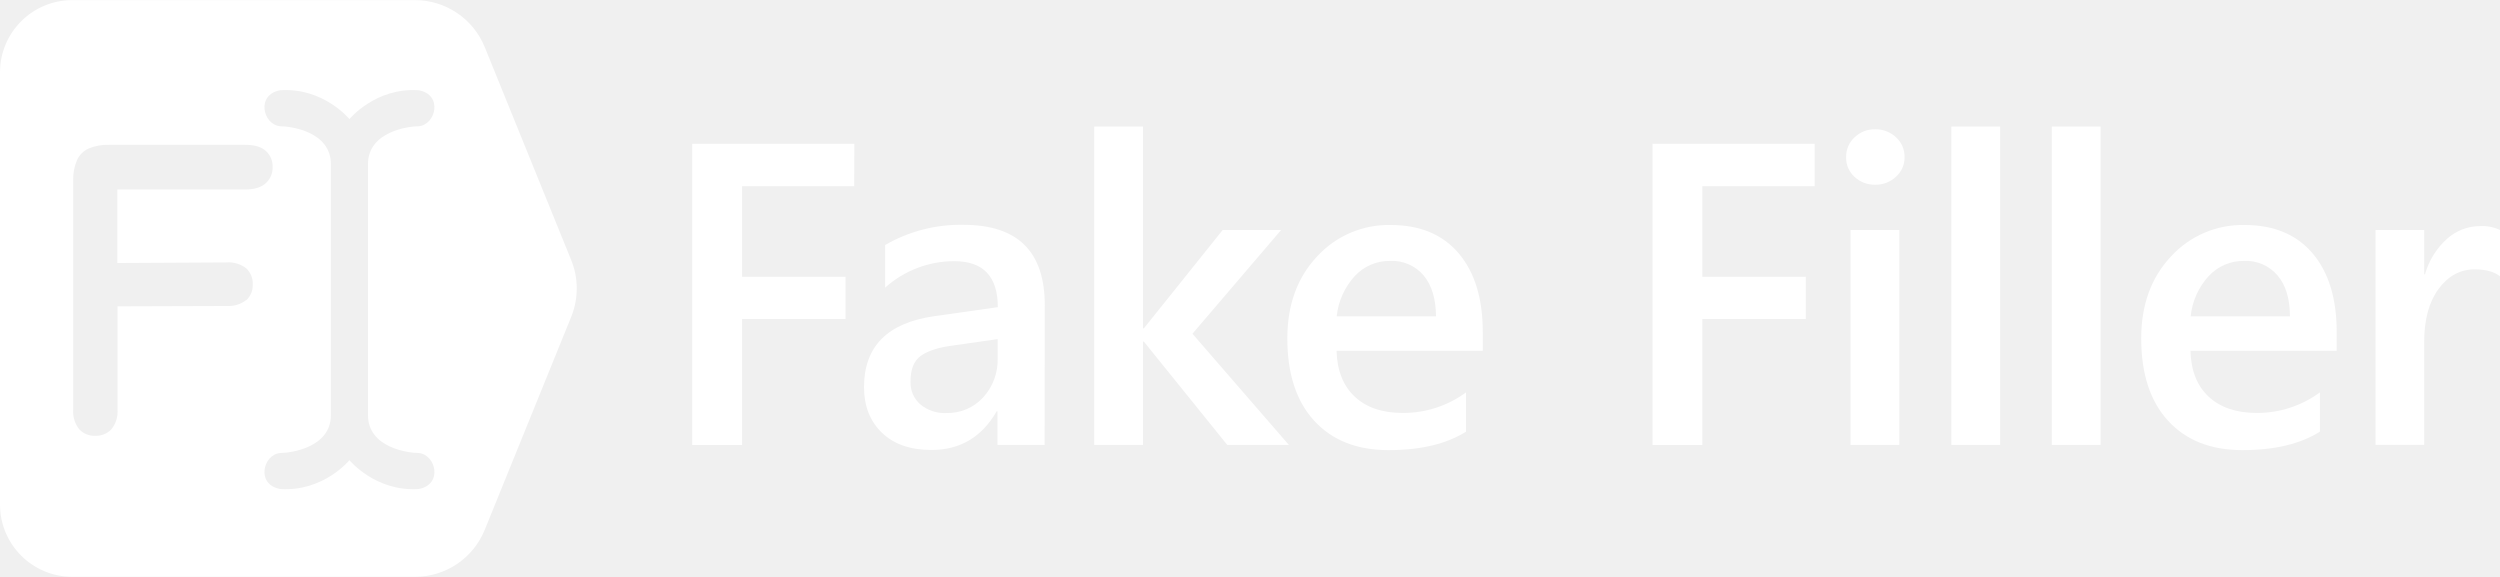
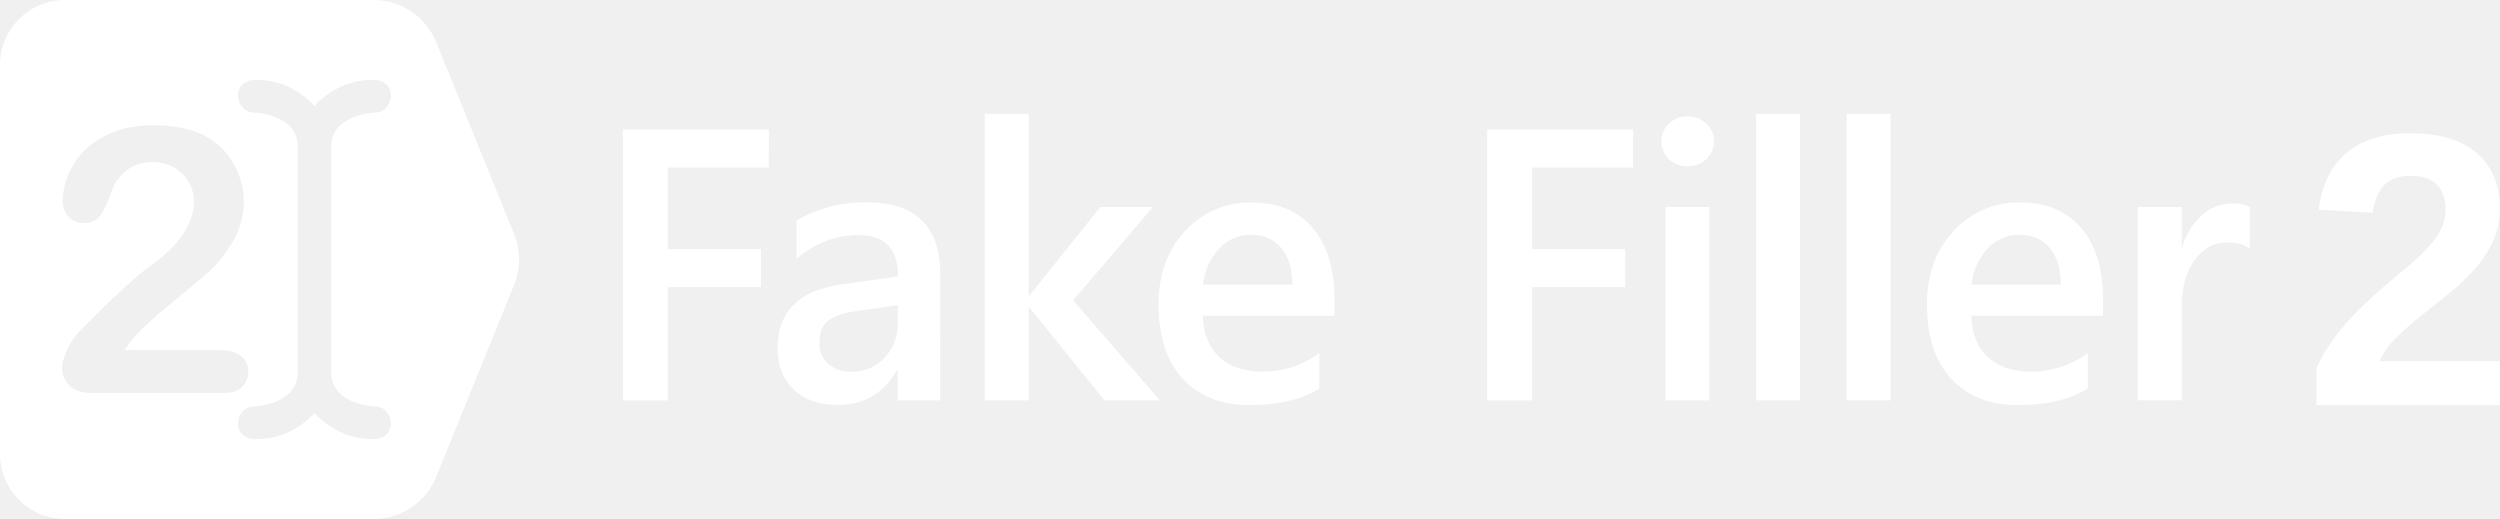
- <svg xmlns="http://www.w3.org/2000/svg" id="Dark" viewBox="0 0 641.6 148">
-   <defs>
-     <style>.cls-1{fill:#fff;}</style>
+ <svg xmlns="http://www.w3.org/2000/svg" id="Dark" viewBox="0 0 712.928 148" version="1.1" width="712.928" height="148">
+   <defs id="defs2243">
+     <style id="style2241">.cls-1{fill:#fff;}</style>
+     <style id="style2365">.cls-1{fill:#44a4e0;}</style>
+     <style id="style2409">.cls-1{fill:#44a4e0;}</style>
+     <style id="style459">.cls-1{fill:#44a4e0;}</style>
  </defs>
-   <path class="cls-1" d="M249.78,293.75H221V317h26.56v10.84H221v32.33h-12.8V282.87h41.62Z" transform="translate(-30.56 -245.97)" />
-   <path class="cls-1" d="M298.65,360.15h-12.1v-8.62h-.21q-5.7,9.92-16.73,9.92-8.12,0-12.71-4.42t-4.6-11.7q0-15.63,18-18.21l16.34-2.32q0-11.81-11.18-11.8a26.51,26.51,0,0,0-17.74,6.79V308.85a38.6,38.6,0,0,1,20.11-5.18q20.85,0,20.86,20.59ZM286.6,333,275,334.66q-5.37.7-8.09,2.61T264.24,344a7.36,7.36,0,0,0,2.5,5.74,9.66,9.66,0,0,0,6.69,2.23,12.36,12.36,0,0,0,9.44-4,14.27,14.27,0,0,0,3.73-10.11Z" transform="translate(-30.56 -245.97)" />
-   <path class="cls-1" d="M361.33,360.15H345.52l-21.4-26.51h-.22v26.51H311.38v-81.7H323.9v51.79h.22L344.34,305h15l-22.75,26.62Z" transform="translate(-30.56 -245.97)" />
-   <path class="cls-1" d="M411.1,336H373.57c.15,5.1,1.71,9,4.71,11.8s7.1,4.15,12.34,4.15a27.18,27.18,0,0,0,16.18-5.28v10.08q-7.53,4.74-19.89,4.74-12.15,0-19.06-7.52t-6.91-21.15q0-12.88,7.61-21a24.87,24.87,0,0,1,18.89-8.11q11.3,0,17.48,7.28t6.18,20.21Zm-12-8.84q-.06-6.75-3.17-10.49a10.62,10.62,0,0,0-8.61-3.74,12.1,12.1,0,0,0-9.11,3.93,18.08,18.08,0,0,0-4.6,10.3Z" transform="translate(-30.56 -245.97)" />
-   <path class="cls-1" d="M496.27,293.75H467.45V317H494v10.84H467.45v32.33H454.66V282.87h41.61Z" transform="translate(-30.56 -245.97)" />
-   <path class="cls-1" d="M511.77,293.38a7.49,7.49,0,0,1-5.24-2,6.54,6.54,0,0,1-2.18-5.06,6.7,6.7,0,0,1,2.18-5.12,7.36,7.36,0,0,1,5.24-2.05,7.61,7.61,0,0,1,5.38,2.05,6.68,6.68,0,0,1,2.2,5.12,6.58,6.58,0,0,1-2.2,5A7.55,7.55,0,0,1,511.77,293.38ZM518,360.15H505.48V305H518Z" transform="translate(-30.56 -245.97)" />
-   <path class="cls-1" d="M543.88,360.15H531.35v-81.7h12.53Z" transform="translate(-30.56 -245.97)" />
-   <path class="cls-1" d="M569.66,360.15H557.13v-81.7h12.53Z" transform="translate(-30.56 -245.97)" />
-   <path class="cls-1" d="M630.25,336H592.72q.21,7.65,4.7,11.8t12.34,4.15a27.16,27.16,0,0,0,16.18-5.28v10.08q-7.53,4.74-19.89,4.74-12.15,0-19.06-7.52t-6.91-21.15q0-12.88,7.61-21a24.88,24.88,0,0,1,18.9-8.11q11.28,0,17.47,7.28t6.19,20.21Zm-12-8.84q0-6.75-3.17-10.49a10.61,10.61,0,0,0-8.6-3.74,12.1,12.1,0,0,0-9.12,3.93,18,18,0,0,0-4.59,10.3Z" transform="translate(-30.56 -245.97)" />
-   <path class="cls-1" d="M672.16,316.88q-2.25-1.78-6.5-1.78-5.55,0-9.25,5t-3.71,13.64v26.4H640.22V305H652.7v11.37h.21a19.2,19.2,0,0,1,5.62-9.08A12.65,12.65,0,0,1,667,304a10.5,10.5,0,0,1,5.16,1Z" transform="translate(-30.56 -245.97)" />
-   <path id="Layer_1" data-name="Layer 1" class="cls-1" d="M49.06,246a18.55,18.55,0,0,0-18.5,18.49v111A18.55,18.55,0,0,0,49.06,394h88a19.3,19.3,0,0,0,17.9-12.05l22.2-54.68a19.35,19.35,0,0,0,0-14.54h0L154.94,258A19.34,19.34,0,0,0,137,246M93.72,323a7.43,7.43,0,0,1-5,1.5l-28,.09v26.45a7.28,7.28,0,0,1-1.55,5.08A5.42,5.42,0,0,1,55,357.81a5.26,5.26,0,0,1-4.13-1.7,7.35,7.35,0,0,1-1.53-5.05v-2.38h0V292.25a12.41,12.41,0,0,1,1-5.23,6,6,0,0,1,3-2.95,12.47,12.47,0,0,1,5.18-.93h35q3.56,0,5.28,1.58a5.32,5.32,0,0,1,1.73,4.12A5.39,5.39,0,0,1,98.75,293Q97,294.6,93.47,294.6l-32.79,0v18.87l28-.15a7.35,7.35,0,0,1,5.08,1.52A5.28,5.28,0,0,1,95.42,319a5.16,5.16,0,0,1-1.7,4.06ZM125,352.5c0,8.39,10.36,9.73,13,9.73,4.44.37,6.29,8.13,0,9.24-11.1.74-17.76-7.4-17.76-7.4h0s-6.66,8.14-17.76,7.4c-6.29-1.11-4.44-8.87,0-9.24,2.59,0,13-1.34,13-9.73V288.1c0-8.39-10.36-9.73-13-9.73-4.44-.37-6.29-8.13,0-9.24,11.1-.74,17.76,7.4,17.76,7.4h0s6.66-8.14,17.76-7.4c6.29,1.11,4.44,8.87,0,9.24-2.59,0-13,1.34-13,9.73,0,.2,0,.38,0,.56v63.28c0,.18,0,.36,0,.56Z" transform="translate(-30.56 -245.97)" />
+   <g id="g6868" transform="translate(2.8605623e-4,-4.7389873e-4)">
+     <path style="fill:#ffffff;fill-opacity:1" id="path2413" d="m 219.22,47.78 h -28.78 v 23.25 H 217 v 10.84 h -26.56 v 32.33 h -12.8 V 36.9 h 41.62 z" class="cls-1" />
+     <path style="fill:#ffffff;fill-opacity:1" id="path2415" d="m 268.09,114.18 h -12.1 v -8.62 h -0.21 q -5.7,9.91 -16.73,9.92 -8.12,0 -12.71,-4.42 -4.59,-4.42 -4.6,-11.7 0,-15.63 18,-18.21 l 16.34,-2.32 q 0,-11.8 -11.18,-11.8 a 26.51,26.51 0 0 0 -17.74,6.79 v -10.94 a 38.6,38.6 0 0 1 20.11,-5.18 q 20.85,0 20.86,20.59 z m -12.05,-27.15 -11.6,1.66 q -5.37,0.7 -8.09,2.61 -2.72,1.91 -2.67,6.73 a 7.36,7.36 0 0 0 2.5,5.74 9.66,9.66 0 0 0 6.69,2.23 12.36,12.36 0 0 0 9.44,-4 14.27,14.27 0 0 0 3.73,-10.11 z" class="cls-1" />
+     <path style="fill:#ffffff;fill-opacity:1" id="path2417" d="m 330.77,114.18 h -15.81 l -21.4,-26.51 h -0.22 V 114.18 H 280.82 V 32.48 h 12.52 v 51.79 h 0.22 l 20.22,-25.24 h 15 l -22.75,26.62 z" class="cls-1" />
+     <path style="fill:#ffffff;fill-opacity:1" id="path2419" d="m 380.54,90.03 h -37.53 c 0.15,5.1 1.71,9 4.71,11.8 3,2.8 7.1,4.15 12.34,4.15 a 27.18,27.18 0 0 0 16.18,-5.28 v 10.08 q -7.53,4.74 -19.89,4.74 -12.15,0 -19.06,-7.52 -6.91,-7.52 -6.91,-21.15 0,-12.89 7.61,-21 a 24.87,24.87 0 0 1 18.89,-8.11 q 11.3,0 17.48,7.28 6.18,7.28 6.18,20.21 z m -12,-8.84 q -0.06,-6.75 -3.17,-10.49 a 10.62,10.62 0 0 0 -8.61,-3.74 12.1,12.1 0 0 0 -9.11,3.93 18.08,18.08 0 0 0 -4.6,10.3 z" class="cls-1" />
+     <path style="fill:#ffffff;fill-opacity:1" id="path2421" d="m 465.71,47.78 h -28.82 v 23.25 h 26.55 v 10.84 H 436.89 V 114.2 H 424.1 V 36.9 h 41.61 z" class="cls-1" />
+     <path style="fill:#ffffff;fill-opacity:1" id="path2423" d="m 481.21,47.41 a 7.49,7.49 0 0 1 -5.24,-2 6.54,6.54 0 0 1 -2.18,-5.06 6.7,6.7 0 0 1 2.18,-5.12 7.36,7.36 0 0 1 5.24,-2.05 7.61,7.61 0 0 1 5.38,2.05 6.68,6.68 0 0 1 2.2,5.12 6.58,6.58 0 0 1 -2.2,5 7.55,7.55 0 0 1 -5.38,2.06 z m 6.23,66.77 H 474.92 V 59.03 h 12.52 z" class="cls-1" />
+     <path style="fill:#ffffff;fill-opacity:1" id="path2425" d="M 513.32,114.18 H 500.79 V 32.48 h 12.53 z" class="cls-1" />
+     <path style="fill:#ffffff;fill-opacity:1" id="path2427" d="M 539.1,114.18 H 526.57 V 32.48 h 12.53 z" class="cls-1" />
+     <path style="fill:#ffffff;fill-opacity:1" id="path2429" d="m 599.69,90.03 h -37.53 q 0.21,7.65 4.7,11.8 4.49,4.15 12.34,4.15 a 27.16,27.16 0 0 0 16.18,-5.28 v 10.08 q -7.53,4.74 -19.89,4.74 -12.15,0 -19.06,-7.52 -6.91,-7.52 -6.91,-21.15 0,-12.89 7.61,-21 a 24.88,24.88 0 0 1 18.9,-8.11 q 11.28,0 17.47,7.28 6.19,7.28 6.19,20.21 z m -12,-8.84 q 0,-6.75 -3.17,-10.49 a 10.61,10.61 0 0 0 -8.6,-3.74 12.1,12.1 0 0 0 -9.12,3.93 18,18 0 0 0 -4.59,10.3 z" class="cls-1" />
+     <path style="fill:#ffffff;fill-opacity:1" id="path2431" d="m 641.6,70.91 q -2.25,-1.78 -6.5,-1.78 -5.55,0 -9.25,5 -3.7,5 -3.71,13.64 V 114.17 H 609.66 V 59.03 h 12.48 v 11.34 h 0.21 a 19.2,19.2 0 0 1 5.62,-9.08 12.65,12.65 0 0 1 8.47,-3.26 10.5,10.5 0 0 1 5.16,1 z" class="cls-1" />
+     <g id="layer1" transform="matrix(4.370603,0,0,4.37061,-2.6157531e-7,-1150.071)">
+       <g id="g501" transform="matrix(0.2302717,0,0,0.2302717,-89.80517,261.9422)">
+         <path style="fill:#ffffff;fill-opacity:1;stroke-width:1" d="m -67.066,206.738 c -10.206,0.028 -18.473,8.294 -18.5,18.5 v 111 c 0.027,10.206 8.294,18.473 18.5,18.5 h 88 c 7.864,0.005 14.946,-4.762 17.9,-12.051 l 22.199,-54.68 c 1.89,-4.662 1.89,-9.879 0,-14.541 L 38.812,218.738 c -2.984,-7.275 -10.076,-12.019 -17.939,-12 z m 55.447,22.791 c 9.878,0.285 15.734,7.438 15.734,7.438 0,0 6.66,-8.138 17.76,-7.398 6.29,1.11 4.44,8.868 0,9.238 -2.59,0 -13.002,1.34 -13.002,9.73 v 0.561 63.281 0.559 c 0,8.39 10.362,9.73 13.002,9.73 4.44,0.37 6.29,8.13 0,9.24 -11.1,0.74 -17.76,-7.402 -17.76,-7.402 0,0 -6.662,8.142 -17.762,7.402 -6.29,-1.11 -4.44,-8.87 0,-9.24 2.59,0 13,-1.34 13,-9.73 v -64.4 c 0,-8.39 -10.36,-9.73 -13,-9.73 -4.44,-0.37 -6.29,-8.128 0,-9.238 0.694,-0.046 1.369,-0.058 2.027,-0.039 z m -30.121,12.918 c 5.28,0 9.783,0.828 13.51,2.484 2.416,1.104 4.538,2.624 6.367,4.557 1.829,1.932 3.243,4.175 4.244,6.729 1.035,2.519 1.555,5.143 1.555,7.869 0,4.279 -1.071,8.177 -3.211,11.697 -2.105,3.485 -4.262,6.229 -6.471,8.23 -2.209,1.967 -5.916,5.072 -11.127,9.316 -5.176,4.244 -8.732,7.54 -10.664,9.887 -0.828,0.932 -1.672,2.052 -2.535,3.363 h 27.02 c 2.692,0 4.743,0.554 6.158,1.658 1.415,1.104 2.123,2.604 2.123,4.502 0,1.691 -0.57,3.124 -1.709,4.297 -1.104,1.173 -2.795,1.76 -5.072,1.76 h -38.096 c -2.588,0 -4.609,-0.708 -6.059,-2.123 -1.449,-1.449 -2.172,-3.14 -2.172,-5.072 0,-1.242 0.467,-2.882 1.398,-4.918 0.932,-2.07 1.948,-3.692 3.053,-4.865 4.59,-4.762 8.73,-8.833 12.422,-12.215 3.692,-3.416 6.333,-5.659 7.92,-6.729 2.83,-2.001 5.176,-4.004 7.039,-6.006 1.898,-2.036 3.333,-4.106 4.299,-6.211 1.001,-2.139 1.498,-4.228 1.498,-6.264 0,-2.209 -0.534,-4.177 -1.604,-5.902 -1.035,-1.76 -2.466,-3.122 -4.295,-4.088 -1.794,-0.966 -3.763,-1.449 -5.902,-1.449 -4.521,0 -8.074,1.985 -10.662,5.953 -0.345,0.518 -0.932,1.932 -1.76,4.244 -0.794,2.312 -1.709,4.09 -2.744,5.332 -1.001,1.242 -2.484,1.863 -4.451,1.863 -1.725,0 -3.158,-0.57 -4.297,-1.709 -1.139,-1.139 -1.709,-2.691 -1.709,-4.658 0,-2.381 0.536,-4.865 1.605,-7.453 1.07,-2.588 2.657,-4.934 4.762,-7.039 2.139,-2.105 4.832,-3.795 8.076,-5.072 3.278,-1.311 7.108,-1.969 11.49,-1.969 z" transform="matrix(0.9936149,0,0,0.9936131,475.0163,-200.2267)" id="Layer_1-5" />
+         <g aria-label="2" transform="matrix(1.097204,0,0,1.097204,434.4536,39.19653)" style="font-style:normal;font-variant:normal;font-weight:normal;font-stretch:normal;font-size:40px;line-height:38.06px;font-family:Cafeteria;-inkscape-font-specification:Cafeteria;letter-spacing:0px;word-spacing:0px;fill:#000000;fill-opacity:1;stroke:none" id="flowRoot503" />
+       </g>
+     </g>
+     <text id="text6210" y="115.52" x="656.753" style="font-style:normal;font-variant:normal;font-weight:normal;font-stretch:normal;font-size:59.49px;line-height:56.605px;font-family:Cafeteria;-inkscape-font-specification:Cafeteria;letter-spacing:0px;word-spacing:0px;fill:#ffffff;fill-opacity:1;stroke:none;stroke-width:1.487" xml:space="preserve">
+       <tspan style="font-style:normal;font-variant:normal;font-weight:bold;font-stretch:normal;font-size:111.049px;font-family:Arial;-inkscape-font-specification:'Arial Bold';fill:#ffffff;fill-opacity:1;stroke-width:1.487" y="115.52" x="656.753" id="tspan6208">2</tspan>
+     </text>
+   </g>
</svg>
